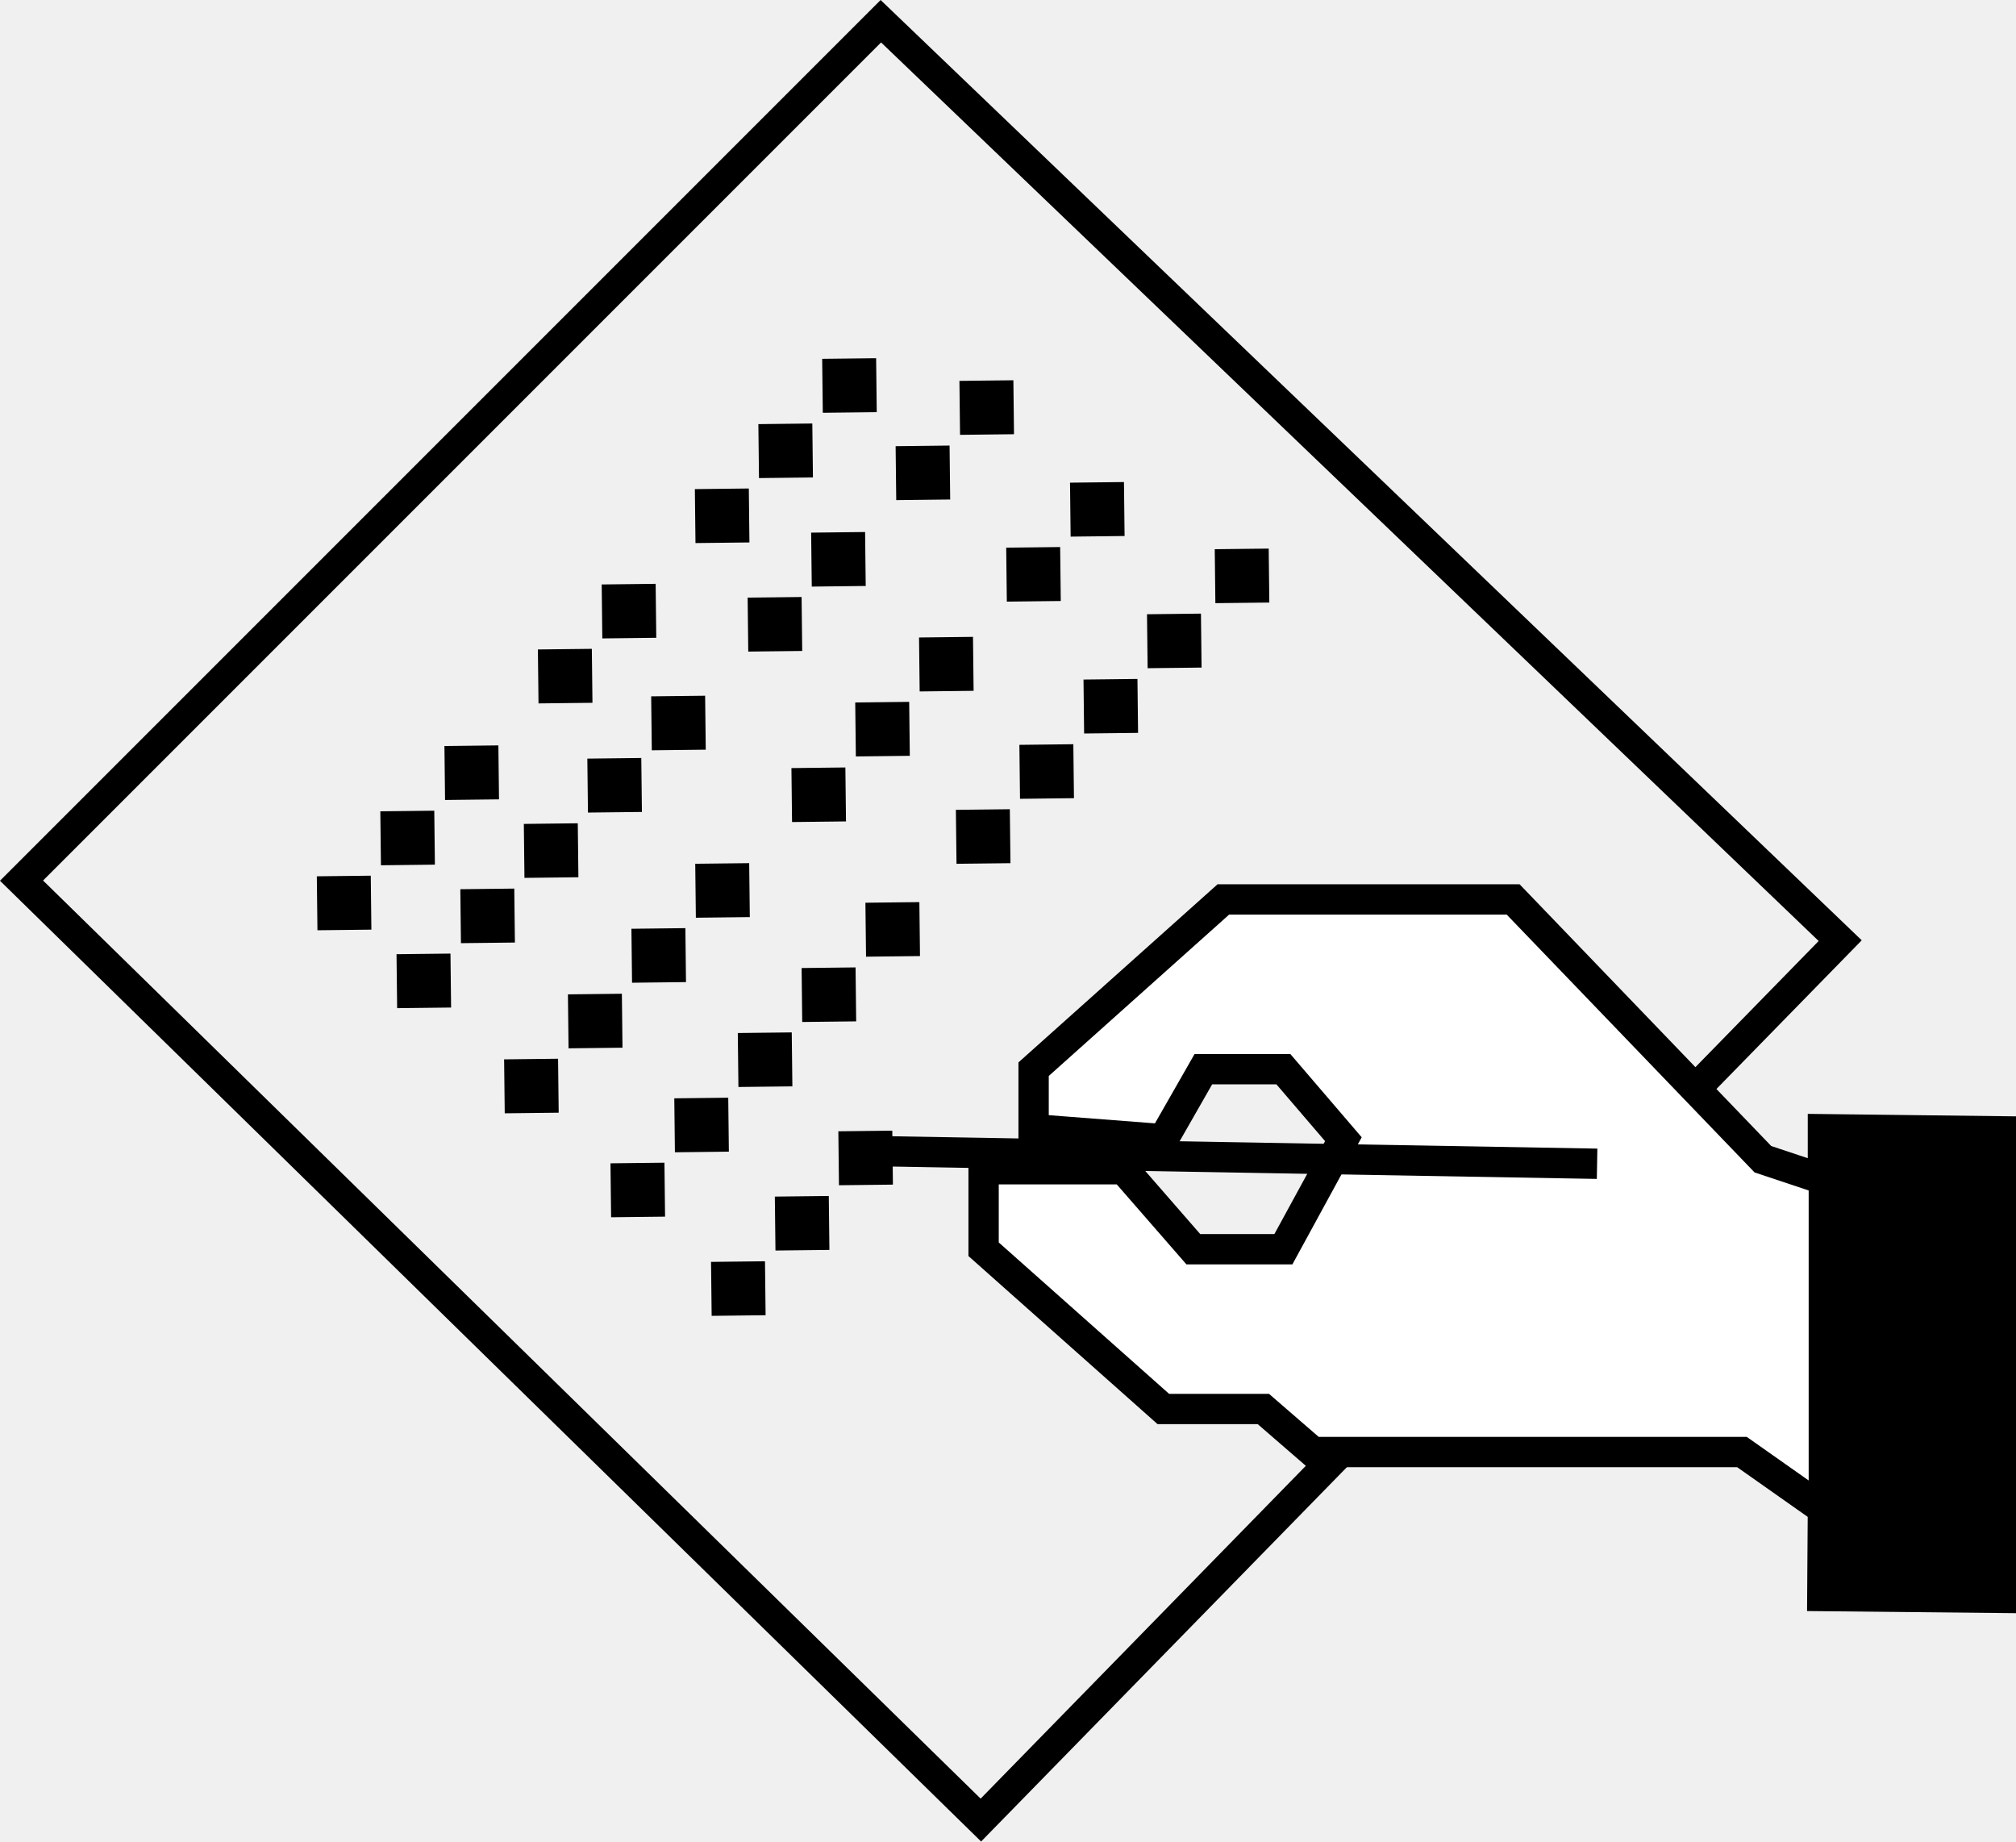
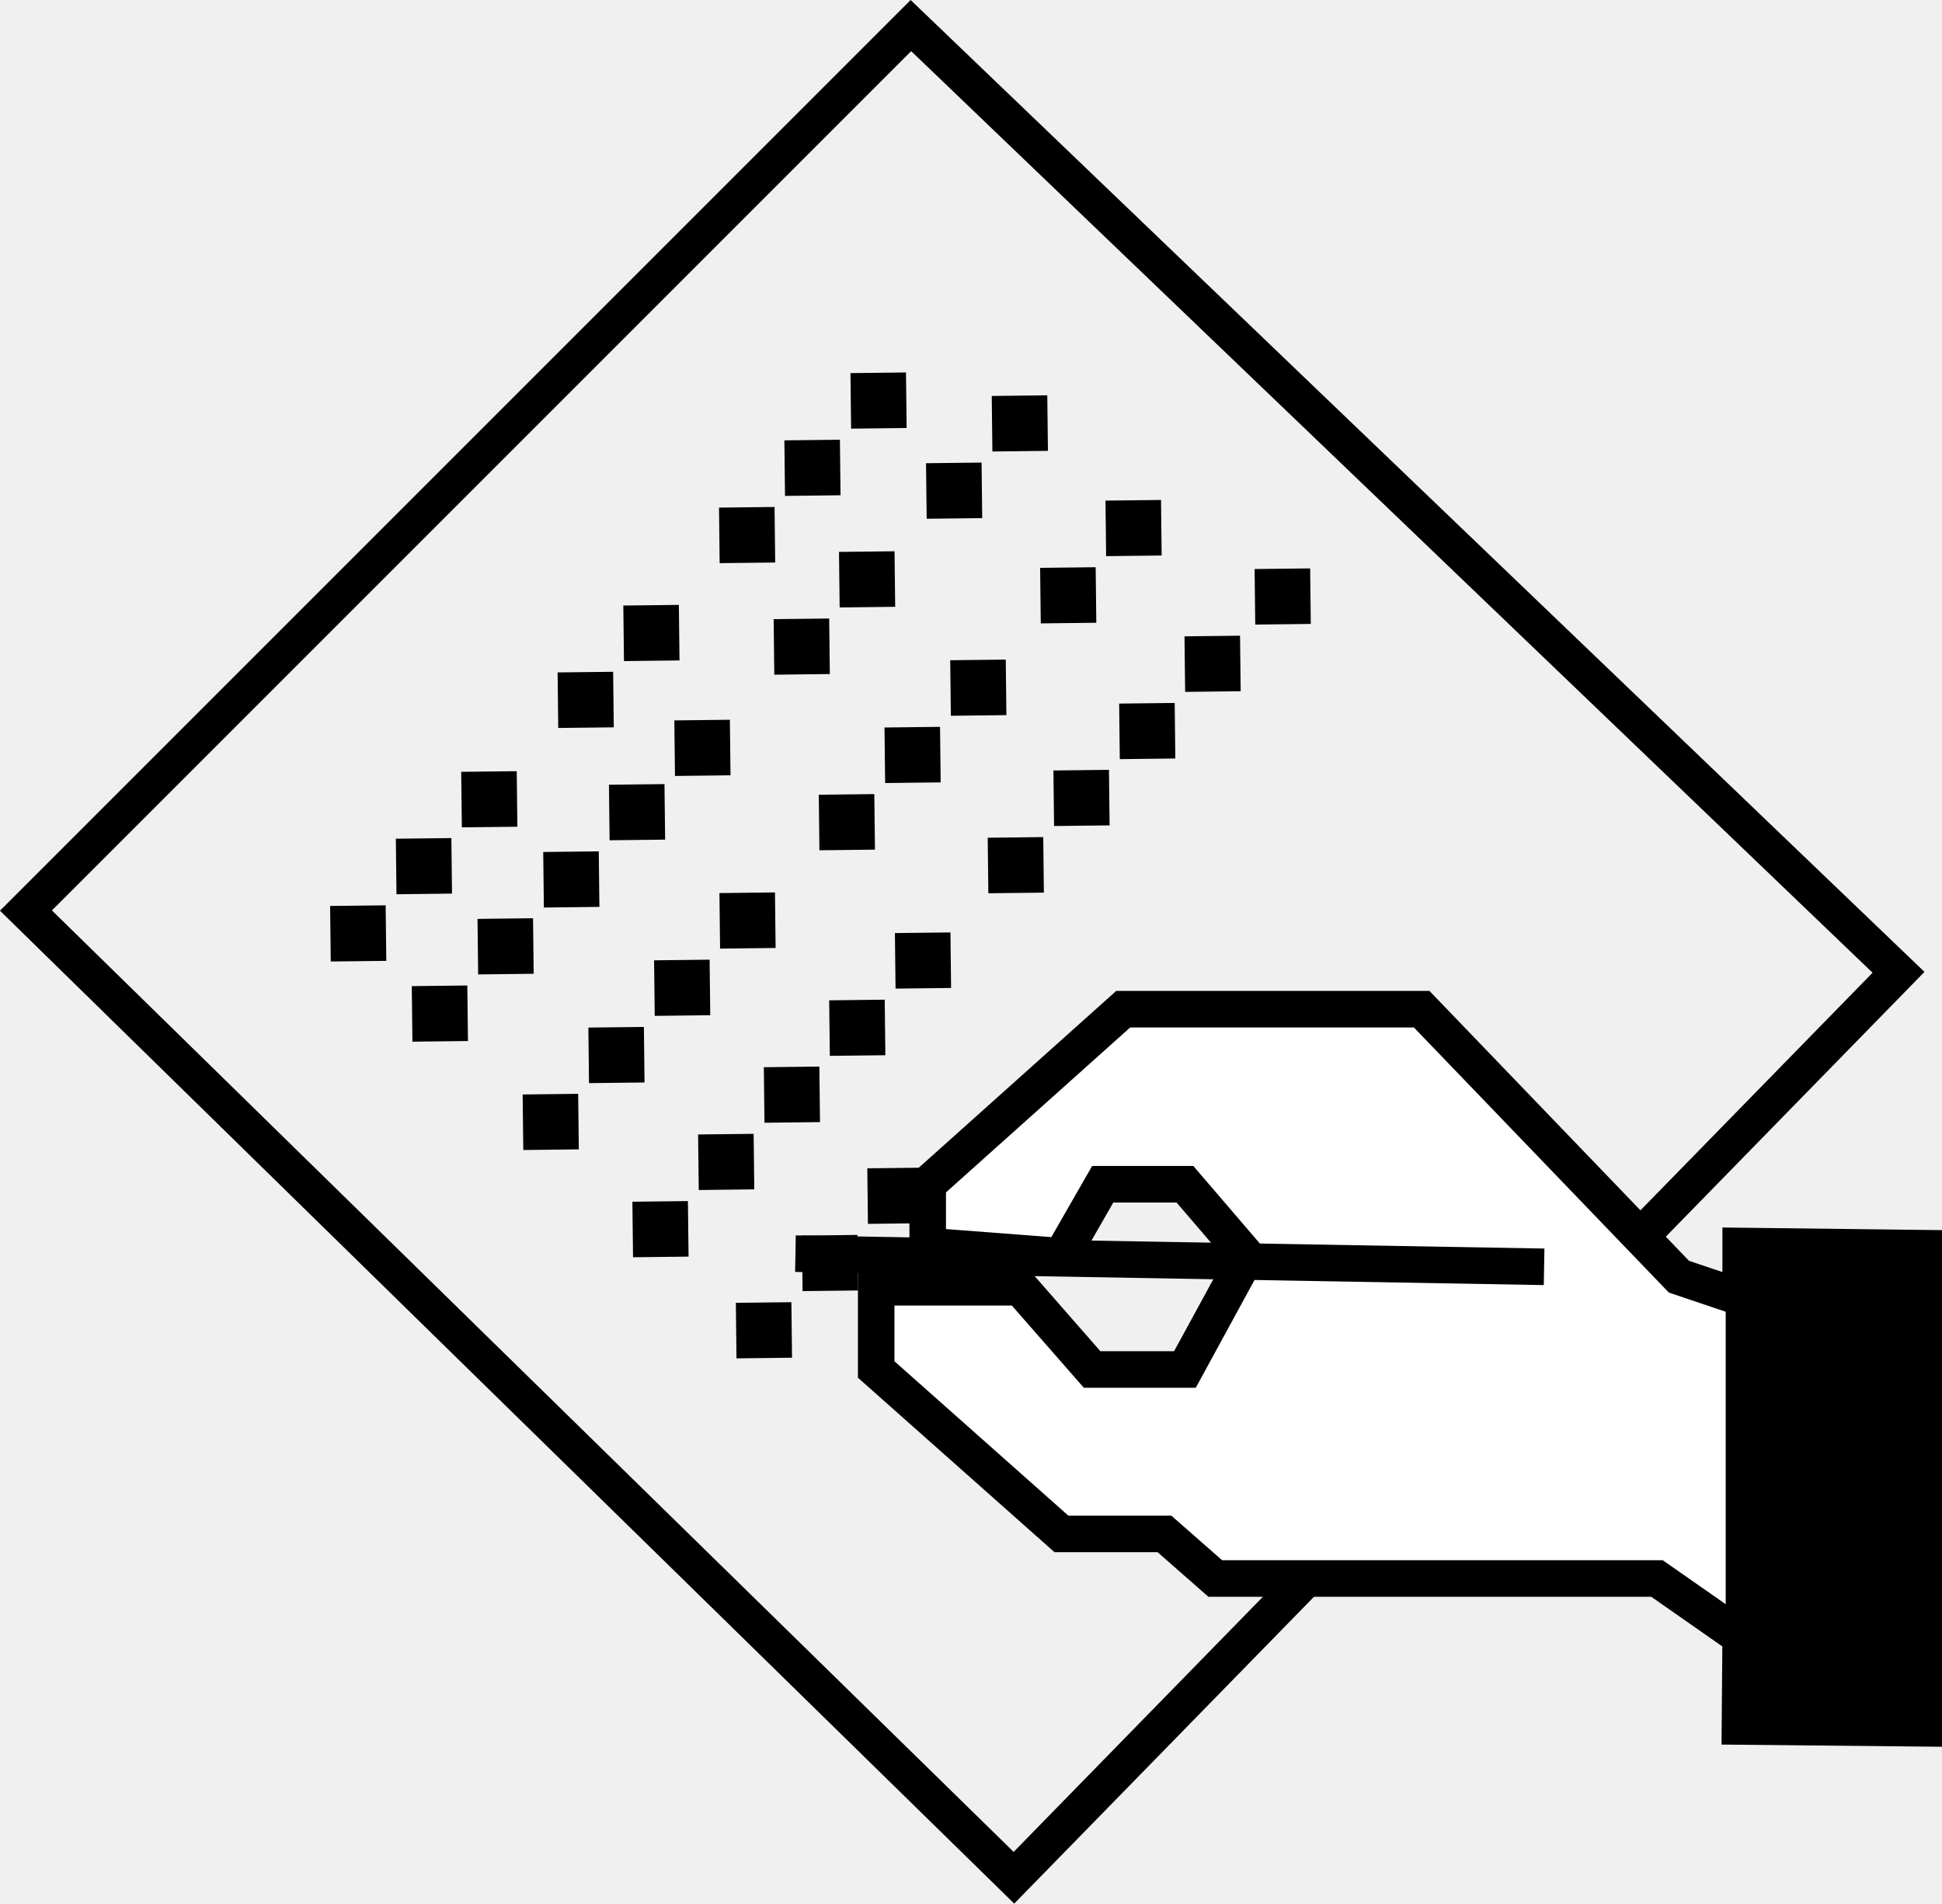
- <svg xmlns="http://www.w3.org/2000/svg" viewBox="0 0 66.51 60.75">
+ <svg xmlns="http://www.w3.org/2000/svg" viewBox="0 0 53.15 52.1">
  <defs>
    <style>.cls-1{fill:none;}.cls-1,.cls-2{stroke:#000;stroke-miterlimit:10;}.cls-2{fill:#fff;}</style>
  </defs>
  <g id="Layer_2" data-name="Layer 2">
    <g id="Layer_2-2" data-name="Layer 2">
-       <polygon class="cls-1" points="0.71 29.05 29.06 0.7 60.71 31.03 32.36 60.04 0.71 29.05" />
-       <rect x="10.46" y="28.9" width="1.78" height="1.78" transform="translate(-0.34 0.13) rotate(-0.66)" />
-       <rect x="12.56" y="26.75" width="1.78" height="1.78" transform="translate(-0.32 0.16) rotate(-0.66)" />
-       <rect x="14.67" y="24.6" width="1.78" height="1.78" transform="translate(-0.29 0.18) rotate(-0.66)" />
-       <rect x="17.75" y="21.42" width="1.78" height="1.78" transform="translate(-0.25 0.21) rotate(-0.66)" />
-       <rect x="19.86" y="19.27" width="1.78" height="1.78" transform="translate(-0.23 0.24) rotate(-0.66)" />
-       <rect x="22.93" y="16.13" width="1.78" height="1.78" transform="translate(-0.19 0.27) rotate(-0.66)" />
-       <rect x="25.03" y="13.98" width="1.78" height="1.78" transform="translate(-0.17 0.3) rotate(-0.66)" />
-       <rect x="27.13" y="11.83" width="1.78" height="1.78" transform="translate(-0.14 0.32) rotate(-0.66)" />
-       <rect x="13.09" y="31.47" width="1.78" height="1.78" transform="translate(-0.37 0.16) rotate(-0.66)" />
-       <rect x="15.19" y="29.32" width="1.78" height="1.78" transform="translate(-0.34 0.19) rotate(-0.66)" />
-       <rect x="17.29" y="27.17" width="1.78" height="1.78" transform="translate(-0.32 0.21) rotate(-0.66)" />
-       <rect x="19.39" y="25.02" width="1.78" height="1.78" transform="translate(-0.3 0.23) rotate(-0.66)" />
-       <rect x="21.49" y="22.96" width="1.78" height="1.78" transform="translate(-0.27 0.26) rotate(-0.66)" />
-       <rect x="24.67" y="19.71" width="1.78" height="1.78" transform="translate(-0.23 0.29) rotate(-0.66)" />
-       <rect x="26.77" y="17.56" width="1.78" height="1.78" transform="translate(-0.21 0.32) rotate(-0.66)" />
-       <rect x="29.56" y="14.71" width="1.78" height="1.78" transform="translate(-0.18 0.35) rotate(-0.66)" />
-       <rect x="31.66" y="12.56" width="1.78" height="1.78" transform="translate(-0.15 0.37) rotate(-0.66)" />
-       <rect x="16.64" y="34.94" width="1.78" height="1.78" transform="translate(-0.41 0.2) rotate(-0.66)" />
-       <rect x="18.74" y="32.79" width="1.78" height="1.78" transform="translate(-0.38 0.23) rotate(-0.66)" />
-       <rect x="20.84" y="30.63" width="1.78" height="1.78" transform="translate(-0.36 0.25) rotate(-0.66)" />
-       <rect x="22.94" y="28.49" width="1.78" height="1.78" transform="translate(-0.33 0.27) rotate(-0.66)" />
-       <rect x="26.12" y="25.33" width="1.78" height="1.78" transform="translate(-0.3 0.31) rotate(-0.66)" />
-       <rect x="28.22" y="23.17" width="1.78" height="1.78" transform="translate(-0.27 0.33) rotate(-0.66)" />
-       <rect x="30.33" y="21.02" width="1.78" height="1.78" transform="translate(-0.25 0.36) rotate(-0.66)" />
-       <rect x="33.2" y="18.06" width="1.78" height="1.78" transform="translate(-0.21 0.39) rotate(-0.66)" />
-       <rect x="35.31" y="15.91" width="1.78" height="1.78" transform="translate(-0.19 0.42) rotate(-0.66)" />
-       <rect x="20.15" y="38.37" width="1.78" height="1.78" transform="translate(-0.45 0.24) rotate(-0.66)" />
-       <rect x="22.25" y="36.22" width="1.78" height="1.78" transform="translate(-0.42 0.27) rotate(-0.66)" />
-       <rect x="24.35" y="34.07" width="1.78" height="1.78" transform="translate(-0.4 0.29) rotate(-0.66)" />
-       <rect x="26.45" y="31.92" width="1.78" height="1.78" transform="translate(-0.37 0.32) rotate(-0.66)" />
-       <rect x="28.56" y="29.77" width="1.78" height="1.78" transform="translate(-0.35 0.34) rotate(-0.66)" />
-       <rect x="31.54" y="26.71" width="1.78" height="1.78" transform="translate(-0.31 0.37) rotate(-0.66)" />
-       <rect x="33.64" y="24.56" width="1.78" height="1.78" transform="translate(-0.29 0.4) rotate(-0.66)" />
-       <rect x="35.75" y="22.41" width="1.78" height="1.78" transform="translate(-0.26 0.42) rotate(-0.66)" />
-       <rect x="37.85" y="20.26" width="1.78" height="1.78" transform="translate(-0.24 0.44) rotate(-0.66)" />
-       <rect x="40.08" y="18.11" width="1.78" height="1.78" transform="translate(-0.21 0.47) rotate(-0.66)" />
-       <rect x="23.47" y="41.62" width="1.78" height="1.78" transform="translate(-0.49 0.28) rotate(-0.66)" />
-       <rect x="25.57" y="39.46" width="1.78" height="1.78" transform="translate(-0.46 0.31) rotate(-0.66)" />
-       <rect x="27.67" y="37.31" width="1.78" height="1.78" transform="translate(-0.44 0.33) rotate(-0.66)" />
-       <polygon class="cls-2" points="38.38 37.58 34.1 37.25 34.1 35.27 40.36 29.67 49.92 29.67 58.16 38.24 60.14 38.9 60.14 37.25 66.01 37.32 66.01 52.71 60.12 52.65 60.14 49.78 57.47 47.9 43.32 47.9 41.68 46.48 38.38 46.48 32.45 41.21 32.45 38.57 37.07 38.57 39.37 41.21 42.34 41.21 44.32 37.58 42.34 35.27 39.7 35.27 38.38 37.58" />
-       <polygon points="65.69 52.82 59.67 52.2 59.67 37.75 65.69 37.75 65.69 52.82" />
-       <line class="cls-1" x1="28.71" y1="37.97" x2="52.69" y2="38.39" />
+       <polygon class="cls-1" points="0.71 24.92 24.93 0.7 51.96 26.61 27.75 51.39 0.71 24.92" />
+       <rect x="9.04" y="24.79" width="1.52" height="1.52" transform="translate(-0.29 0.11) rotate(-0.66)" />
+       <rect x="10.84" y="22.95" width="1.52" height="1.52" transform="translate(-0.27 0.13) rotate(-0.66)" />
+       <rect x="12.63" y="21.12" width="1.52" height="1.52" transform="translate(-0.25 0.15) rotate(-0.66)" />
+       <rect x="15.27" y="18.4" width="1.52" height="1.52" transform="translate(-0.22 0.18) rotate(-0.66)" />
+       <rect x="17.07" y="16.56" width="1.52" height="1.52" transform="translate(-0.2 0.21) rotate(-0.66)" />
+       <rect x="19.69" y="13.88" width="1.52" height="1.52" transform="translate(-0.17 0.24) rotate(-0.66)" />
+       <rect x="21.48" y="12.04" width="1.52" height="1.52" transform="translate(-0.15 0.26) rotate(-0.66)" />
+       <rect x="23.28" y="10.2" width="1.52" height="1.52" transform="translate(-0.12 0.28) rotate(-0.66)" />
+       <rect x="11.28" y="26.98" width="1.52" height="1.52" transform="translate(-0.32 0.14) rotate(-0.66)" />
+       <rect x="13.08" y="25.14" width="1.52" height="1.52" transform="translate(-0.3 0.16) rotate(-0.66)" />
+       <rect x="14.87" y="23.31" width="1.52" height="1.52" transform="translate(-0.27 0.18) rotate(-0.66)" />
+       <rect x="16.67" y="21.47" width="1.52" height="1.52" transform="translate(-0.25 0.2) rotate(-0.66)" />
+       <rect x="18.46" y="19.71" width="1.52" height="1.52" transform="translate(-0.23 0.22) rotate(-0.66)" />
+       <rect x="21.18" y="16.94" width="1.52" height="1.52" transform="translate(-0.2 0.25) rotate(-0.66)" />
+       <rect x="22.97" y="15.1" width="1.52" height="1.52" transform="translate(-0.18 0.27) rotate(-0.66)" />
+       <rect x="25.35" y="12.67" width="1.52" height="1.52" transform="translate(-0.15 0.3) rotate(-0.66)" />
+       <rect x="27.15" y="10.83" width="1.52" height="1.52" transform="translate(-0.13 0.32) rotate(-0.66)" />
+       <rect x="14.31" y="29.95" width="1.52" height="1.52" transform="translate(-0.35 0.17) rotate(-0.66)" />
+       <rect x="16.11" y="28.11" width="1.52" height="1.52" transform="translate(-0.33 0.2) rotate(-0.66)" />
+       <rect x="17.91" y="26.27" width="1.52" height="1.52" transform="translate(-0.31 0.22) rotate(-0.66)" />
+       <rect x="19.7" y="24.43" width="1.52" height="1.52" transform="translate(-0.29 0.24) rotate(-0.66)" />
+       <rect x="22.42" y="21.74" width="1.52" height="1.52" transform="translate(-0.26 0.27) rotate(-0.66)" />
+       <rect x="24.21" y="19.9" width="1.52" height="1.52" transform="translate(-0.23 0.29) rotate(-0.66)" />
+       <rect x="26.01" y="18.06" width="1.52" height="1.52" transform="translate(-0.21 0.31) rotate(-0.66)" />
+       <rect x="28.47" y="15.53" width="1.52" height="1.52" transform="translate(-0.18 0.34) rotate(-0.66)" />
+       <rect x="30.26" y="13.69" width="1.52" height="1.52" transform="translate(-0.16 0.36) rotate(-0.66)" />
+       <rect x="17.31" y="32.88" width="1.52" height="1.52" transform="translate(-0.38 0.21) rotate(-0.66)" />
+       <rect x="19.11" y="31.04" width="1.52" height="1.52" transform="translate(-0.36 0.23) rotate(-0.66)" />
+       <rect x="20.91" y="29.2" width="1.52" height="1.52" transform="translate(-0.34 0.25) rotate(-0.66)" />
+       <rect x="22.7" y="27.37" width="1.52" height="1.52" transform="translate(-0.32 0.27) rotate(-0.66)" />
+       <rect x="24.5" y="25.53" width="1.52" height="1.52" transform="translate(-0.3 0.29) rotate(-0.66)" />
+       <rect x="27.04" y="22.92" width="1.52" height="1.52" transform="translate(-0.27 0.32) rotate(-0.66)" />
+       <rect x="28.84" y="21.08" width="1.52" height="1.52" transform="translate(-0.25 0.34) rotate(-0.66)" />
+       <rect x="30.64" y="19.25" width="1.52" height="1.52" transform="translate(-0.23 0.36) rotate(-0.66)" />
+       <rect x="32.43" y="17.41" width="1.52" height="1.52" transform="translate(-0.21 0.38) rotate(-0.66)" />
+       <rect x="34.34" y="15.57" width="1.52" height="1.52" transform="translate(-0.18 0.4) rotate(-0.66)" />
+       <rect x="20.15" y="35.65" width="1.52" height="1.52" transform="translate(-0.42 0.24) rotate(-0.66)" />
+       <rect x="21.95" y="33.81" width="1.52" height="1.52" transform="translate(-0.39 0.26) rotate(-0.66)" />
+       <rect x="23.74" y="31.97" width="1.52" height="1.52" transform="translate(-0.37 0.28) rotate(-0.66)" />
+       <polygon class="cls-2" points="29.05 34.38 25.39 34.1 25.39 32.41 30.74 27.62 38.91 27.62 45.95 34.94 47.64 35.51 47.64 34.1 52.65 34.16 52.65 47.3 47.62 47.25 47.64 44.8 45.35 43.2 33.26 43.2 31.87 41.98 29.05 41.98 23.98 37.48 23.98 35.23 27.92 35.23 29.89 37.48 32.43 37.48 34.12 34.38 32.43 32.41 30.18 32.41 29.05 34.38" />
+       <polygon points="52.38 47.4 47.23 46.87 47.23 34.53 52.38 34.53 52.38 47.4" />
+       <line class="cls-1" x1="21.77" y1="34.31" x2="42.26" y2="34.67" />
    </g>
  </g>
</svg>
